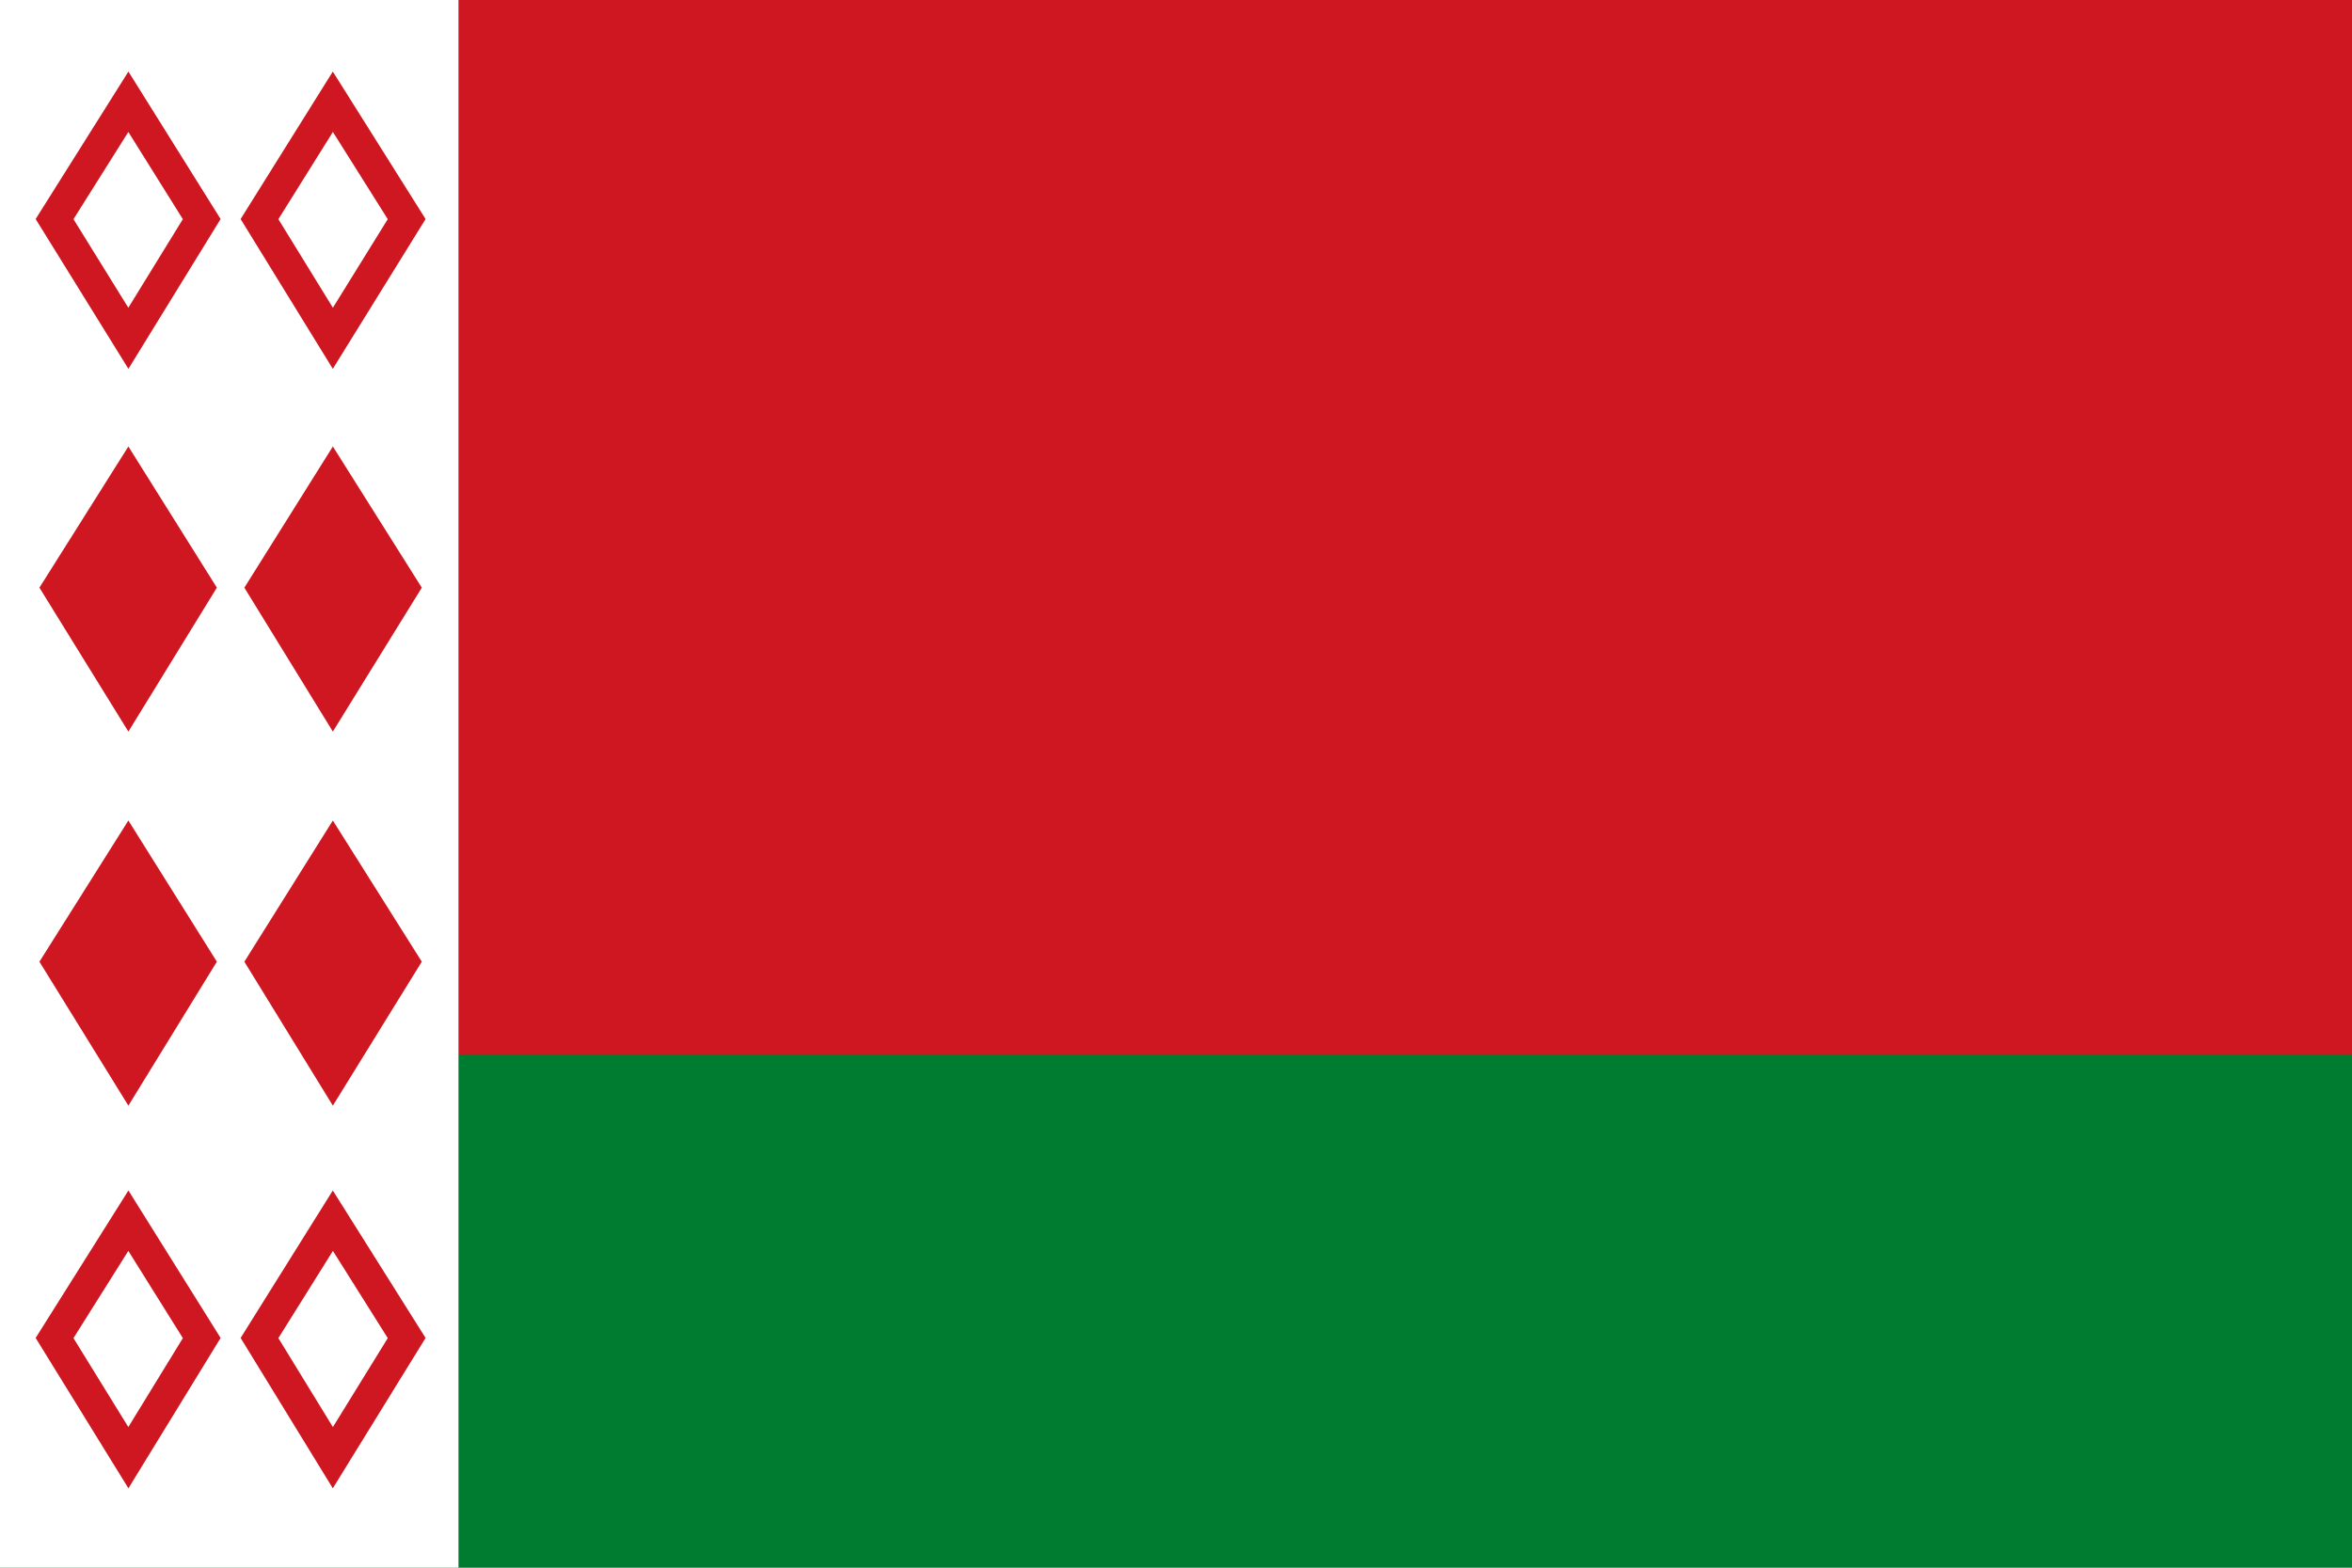
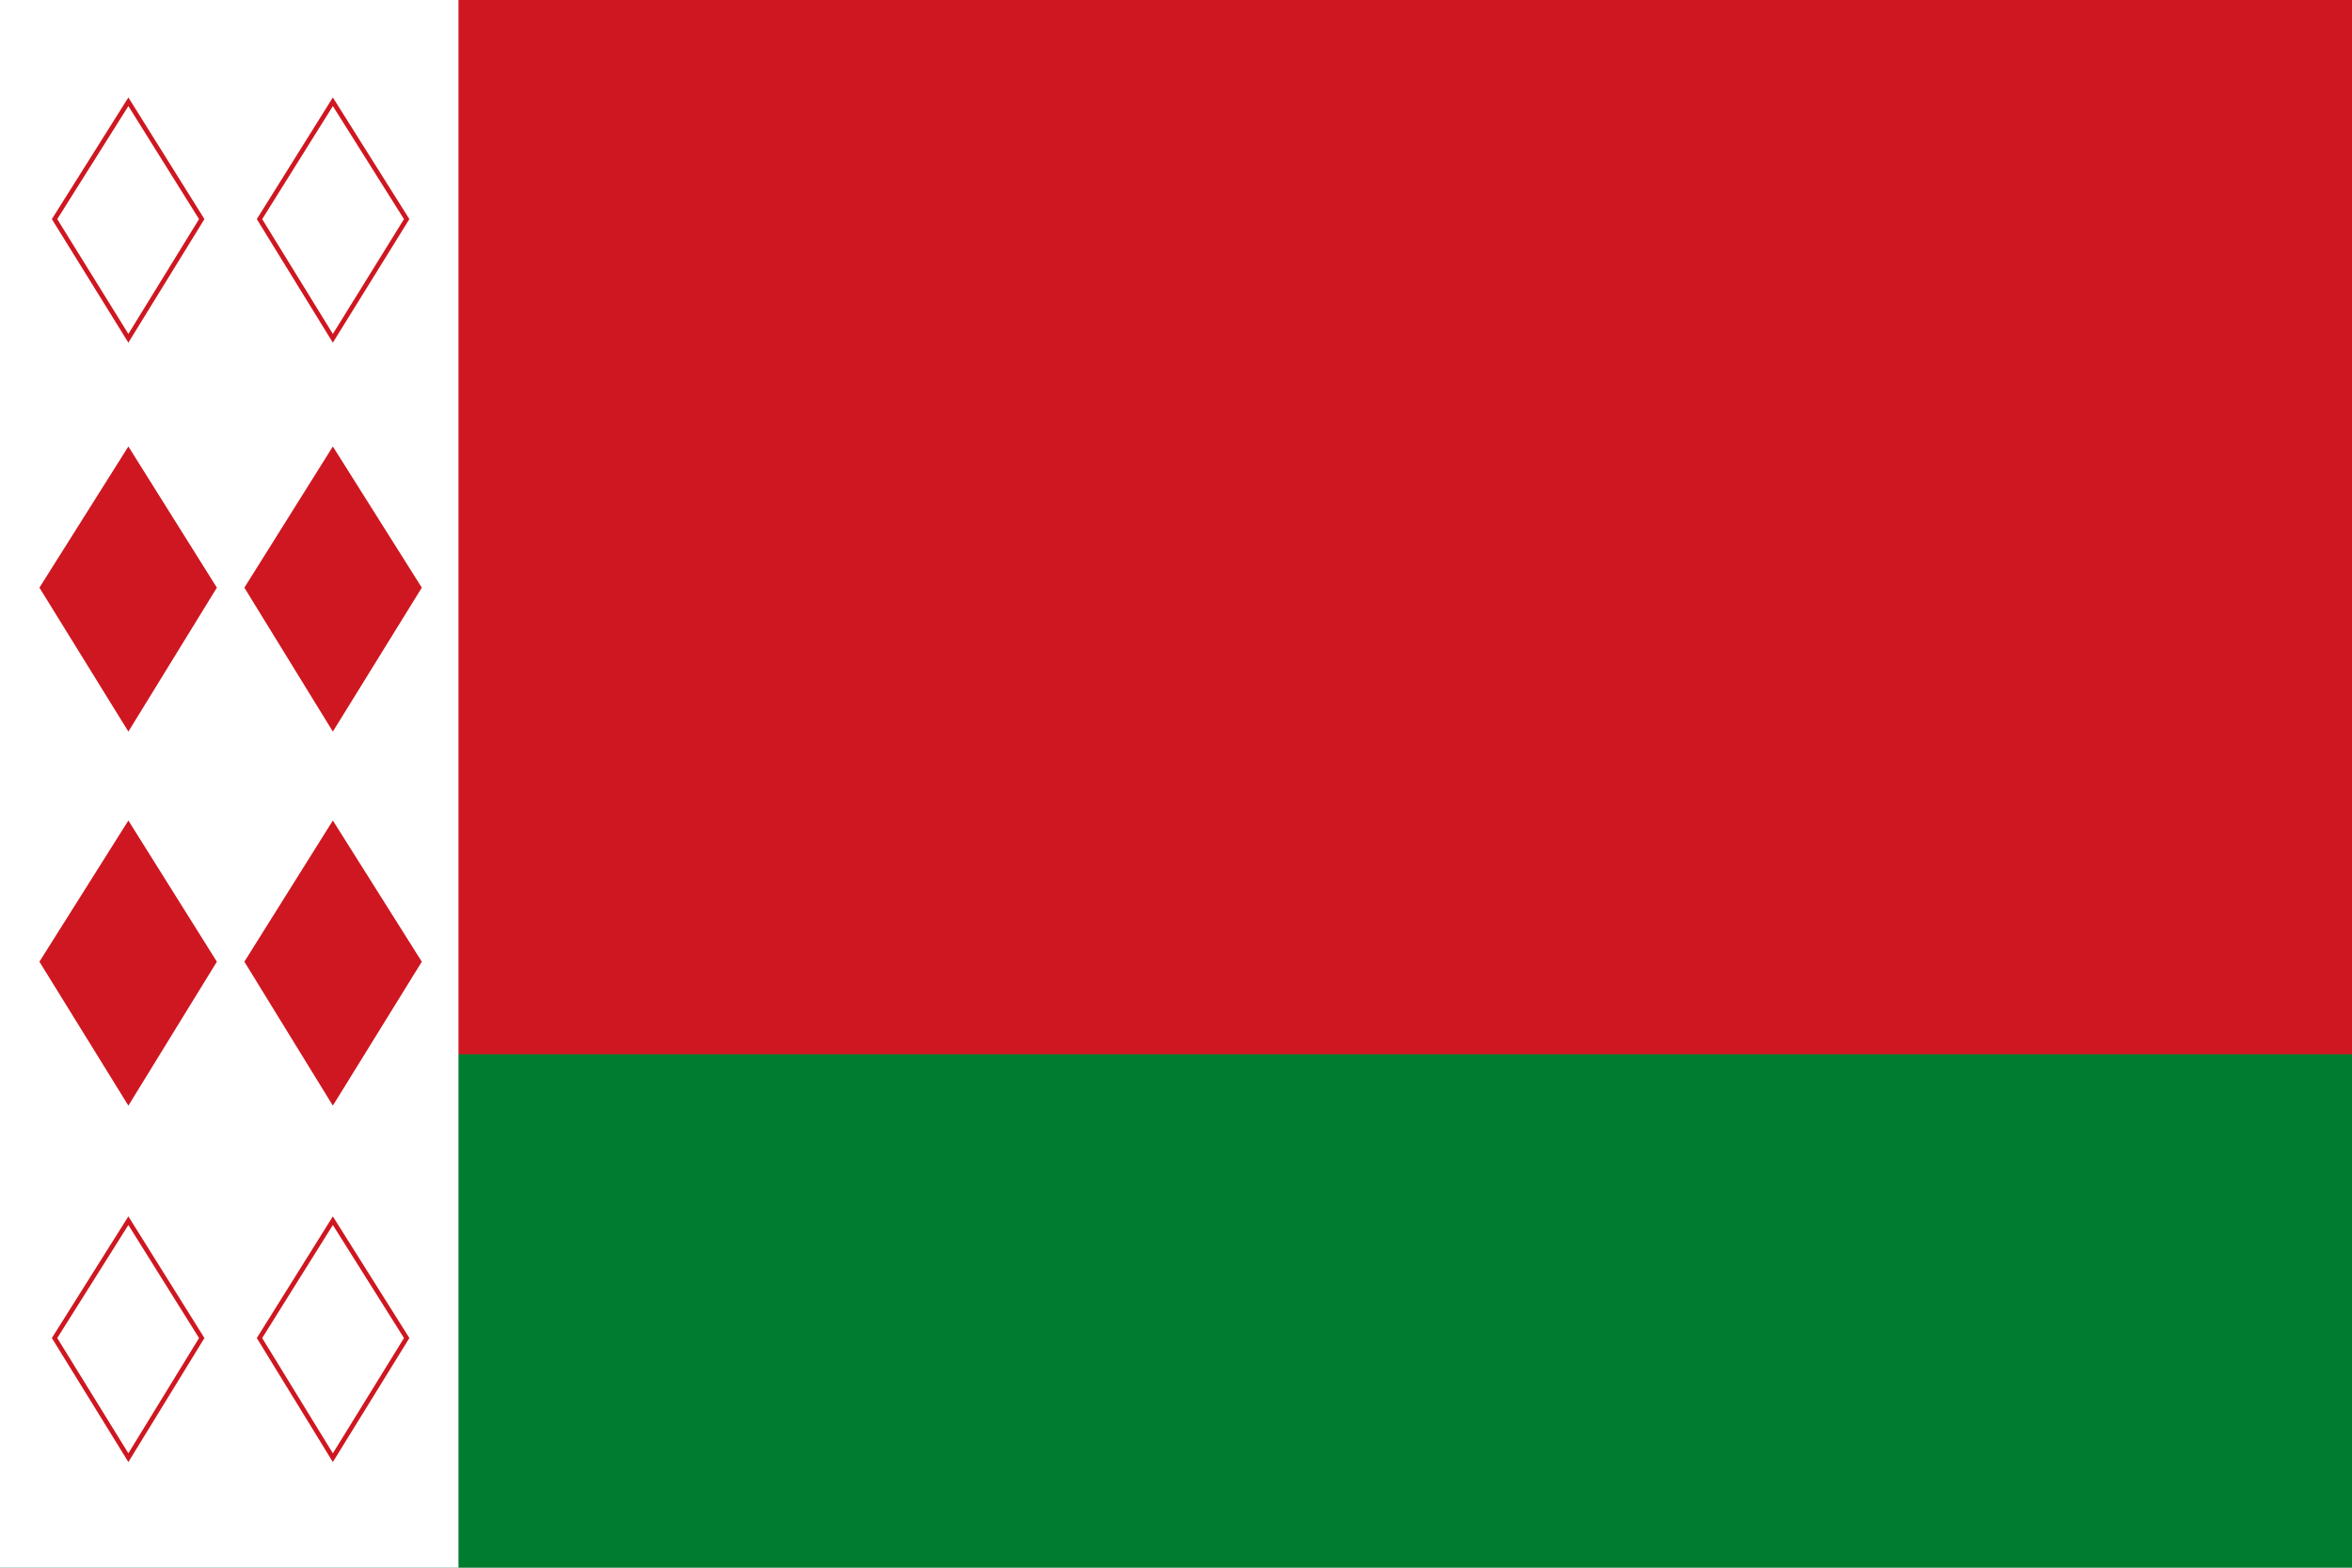
<svg xmlns="http://www.w3.org/2000/svg" viewBox="0 0 513 342">
  <path fill="#007C30" d="M0 0h513v342H0z" />
  <path fill="#CE1720" d="M0 230h513V0H0" />
  <path fill="#FFF" d="M100 230V0H0v342h513-413z" />
  <g fill="#CE1720">
    <path d="M28 159.6 8.6 128.2 28 97.4l19.3 30.8zM72.6 159.6l-19.3-31.4 19.3-30.8L92 128.2zM28 241.2 8.6 209.8 28 179l19.3 30.8zM72.6 241.2l-19.3-31.4L72.6 179 92 209.8z" />
  </g>
-   <g fill="none" stroke="#CE1720" stroke-width="7">
+   <g fill="none" stroke="#CE1720" strokeWidth="7">
    <path d="m28 73.8-16.1-26L28 22.2l16 25.6zM72.6 73.8l-16-26 16-25.6 16.1 25.6zM28 318l-16.1-26.1L28 266.3l16 25.6zM72.6 318l-16-26.1 16-25.6 16.1 25.6z" />
  </g>
</svg>
